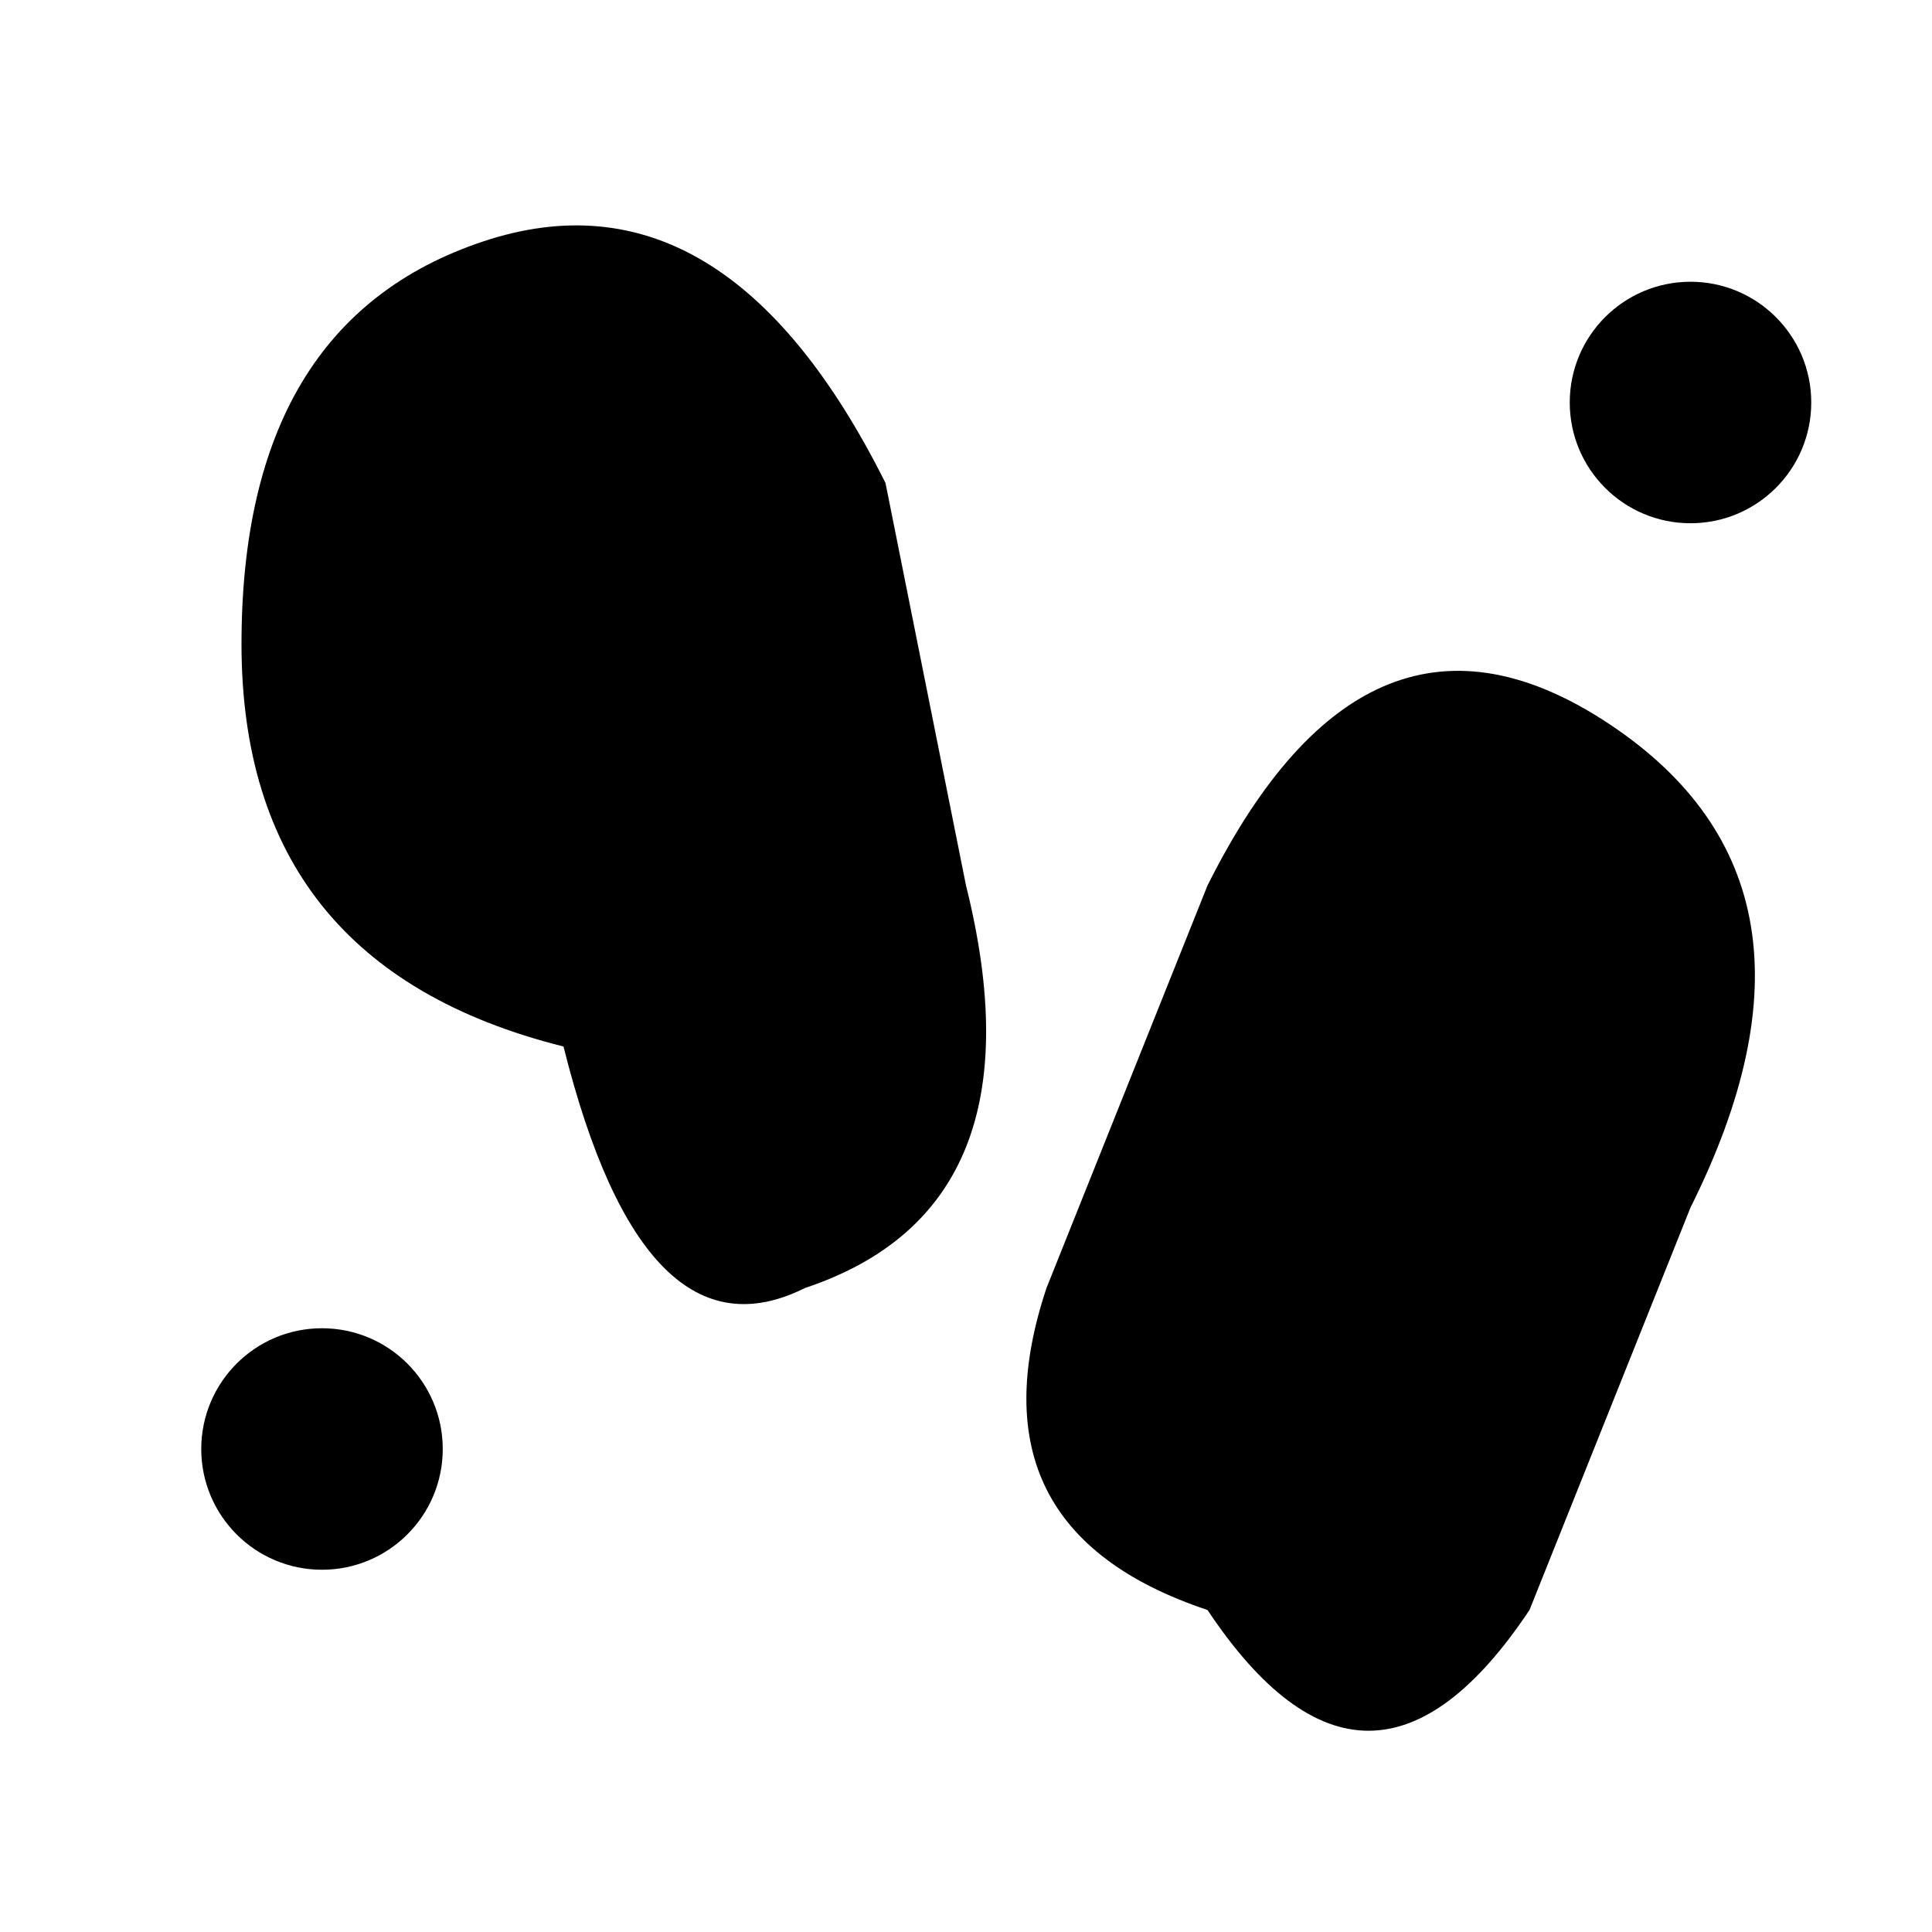
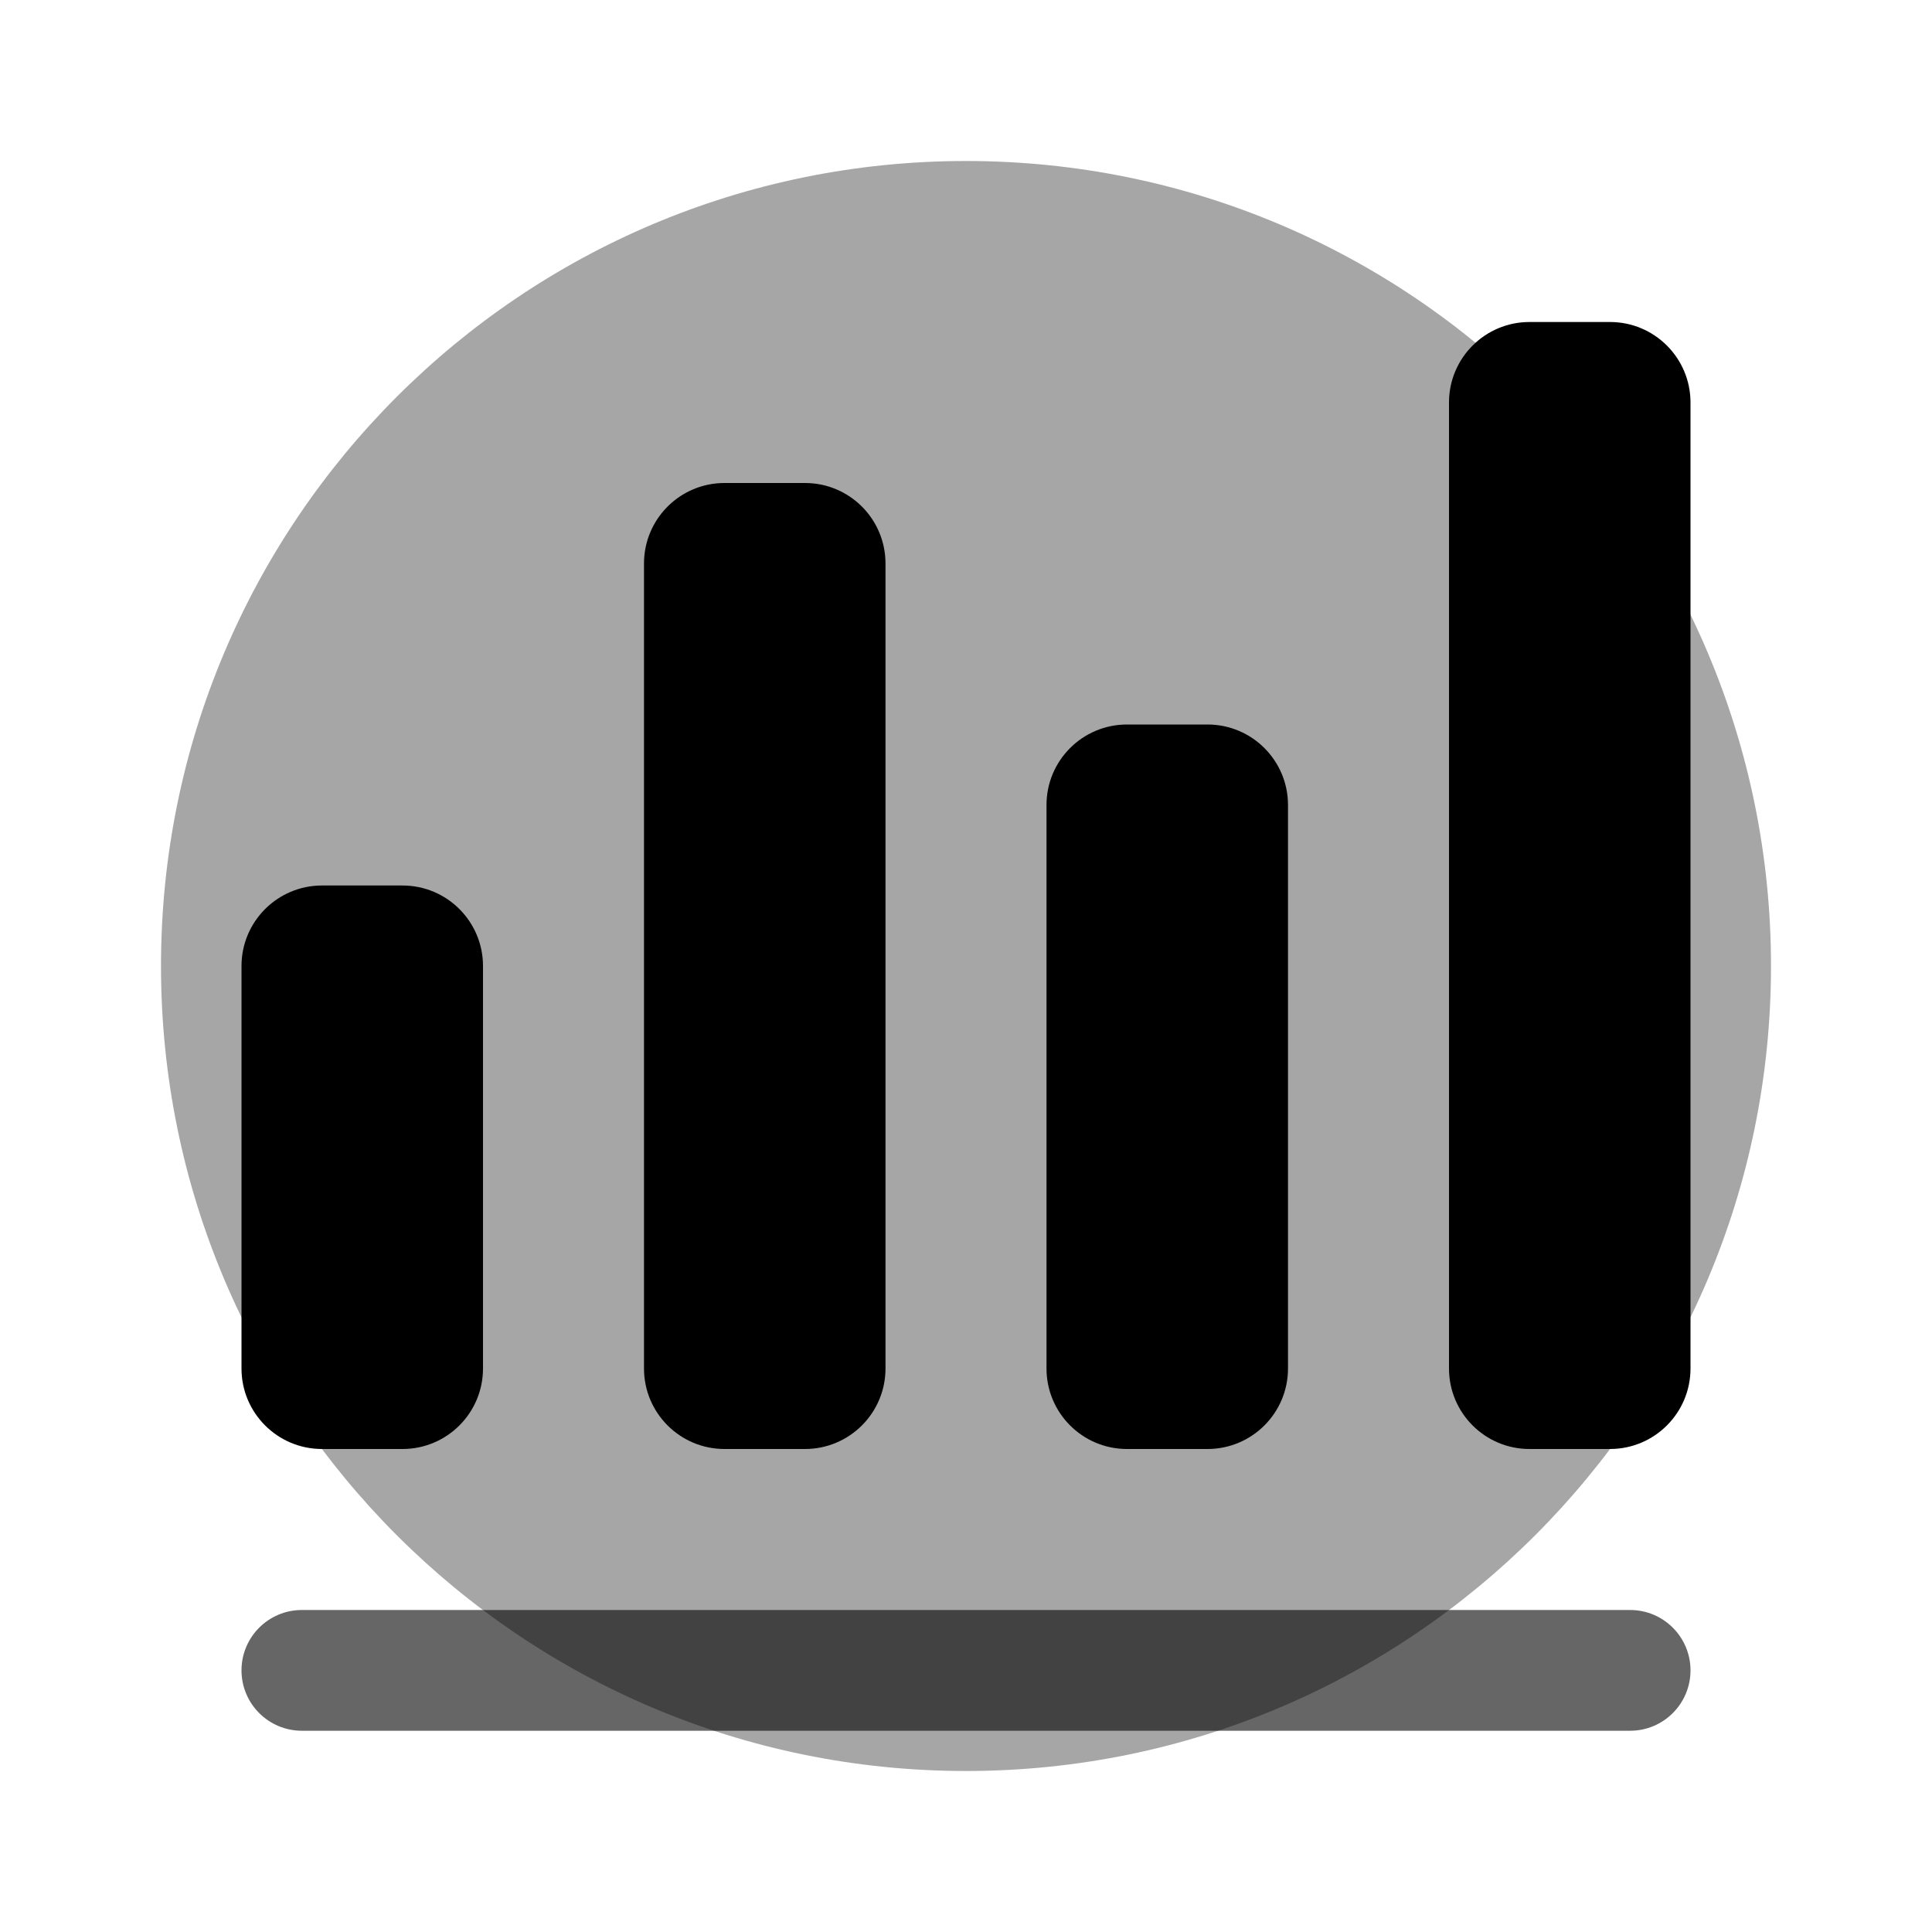
<svg xmlns="http://www.w3.org/2000/svg" viewBox="0 0 24 24">
-   <path d="M7 13Q3 12 3 8Q3 4 6 3Q9 2 11 6L12 11Q13 15 10 16Q8 17 7 13Z" fill="currentColor" />
-   <path d="M15 20Q12 19 13 16L15 11Q17 7 20 9Q23 11 21 15L19 20Q17 23 15 20Z" fill="currentColor" />
-   <circle cx="4" cy="18" r="1.5" fill="currentColor" />
-   <circle cx="21" cy="5" r="1.5" fill="currentColor" />
+   <g class="m-beat">
+     <circle cx="12" cy="12" r="10" fill="currentColor" opacity="0.35" />
+     <rect x="3" y="11" width="3" height="7" rx="1" fill="currentColor" />
+     <rect x="8" y="6" width="3" height="12" rx="1" fill="currentColor" />
+     <rect x="13" y="9" width="3" height="9" rx="1" fill="currentColor" />
+     <rect x="18" y="4" width="3" height="14" rx="1" fill="currentColor" />
+     <rect x="3" y="20" width="18" height="1.5" rx="0.75" fill="currentColor" opacity="0.6" />
+   </g>
</svg>
